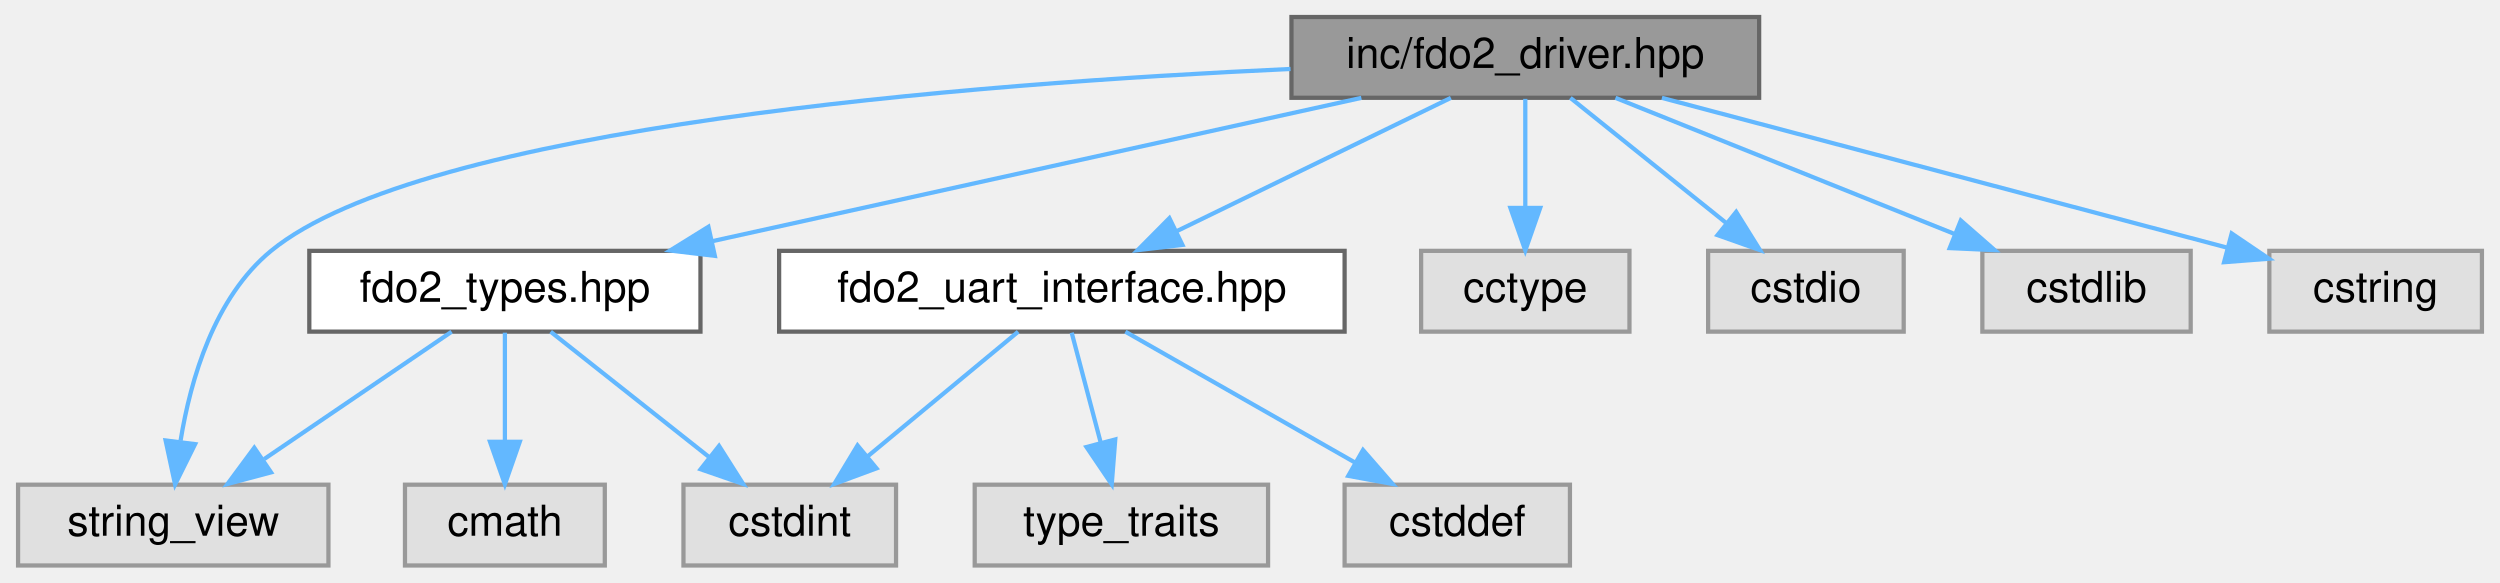
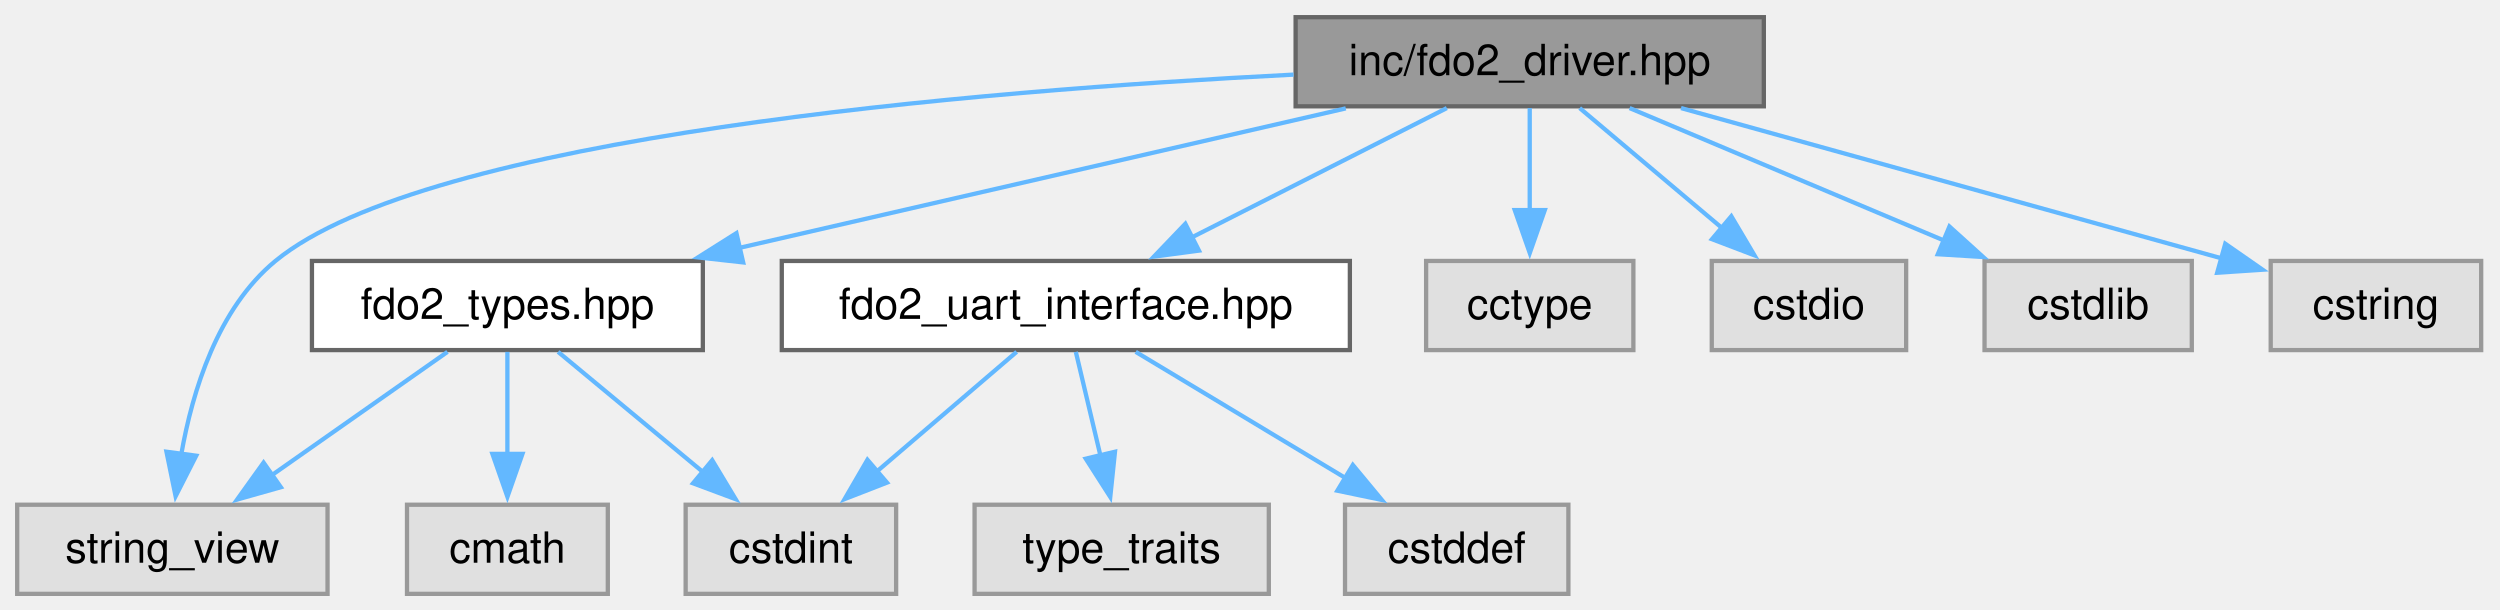
- <svg xmlns="http://www.w3.org/2000/svg" xmlns:xlink="http://www.w3.org/1999/xlink" width="588pt" height="137pt" viewBox="0.00 0.00 587.50 137.00">
-   <g id="graph0" class="graph" transform="scale(1 1) rotate(0) translate(4 133)">
+ <svg xmlns="http://www.w3.org/2000/svg" xmlns:xlink="http://www.w3.org/1999/xlink" width="582pt" height="142pt" viewBox="0.00 0.00 582.00 142.00">
+   <g id="graph0" class="graph" transform="scale(1 1) rotate(0) translate(4 138.25)">
    <g id="Node000001" class="node">
      <g id="a_Node000001">
        <a xlink:title="FDO2-G2 UART command client (PyroScience data sheet v5, §4).">
-           <polygon fill="#999999" stroke="#666666" points="409.5,-129 299.5,-129 299.5,-110 409.5,-110 409.5,-129" />
-           <text text-anchor="middle" x="354.5" y="-117" font-family="Helvetica,sans-Serif" font-size="10.00">inc/fdo2_driver.hpp</text>
+           <polygon fill="#999999" stroke="#666666" points="406.62,-134.25 297.62,-134.25 297.62,-113.5 406.62,-113.5 406.62,-134.25" />
+           <text xml:space="preserve" text-anchor="middle" x="352.12" y="-120.75" font-family="Helvetica,sans-Serif" font-size="10.00">inc/fdo2_driver.hpp</text>
        </a>
      </g>
    </g>
    <g id="Node000002" class="node">
      <g id="a_Node000002">
        <a xlink:href="fdo2__types_8hpp.html" target="_top" xlink:title="FDO2-G2 UART types, scaling, and status decoding (PyroScience data sheet v5).">
-           <polygon fill="white" stroke="#666666" points="160.5,-74 68.5,-74 68.5,-55 160.5,-55 160.5,-74" />
-           <text text-anchor="middle" x="114.5" y="-62" font-family="Helvetica,sans-Serif" font-size="10.00">fdo2_types.hpp</text>
+           <polygon fill="white" stroke="#666666" points="159.62,-77.5 68.62,-77.5 68.62,-56.75 159.62,-56.75 159.62,-77.5" />
+           <text xml:space="preserve" text-anchor="middle" x="114.12" y="-64" font-family="Helvetica,sans-Serif" font-size="10.00">fdo2_types.hpp</text>
        </a>
      </g>
    </g>
    <g id="edge1_Node000001_Node000002" class="edge">
      <g id="a_edge1_Node000001_Node000002">
        <a xlink:title=" ">
-           <path fill="none" stroke="#63b8ff" d="M315.94,-109.98C274.43,-100.82 208.29,-86.21 163.21,-76.26" />
-           <polygon fill="#63b8ff" stroke="#63b8ff" points="163.88,-72.82 153.36,-74.08 162.37,-79.66 163.88,-72.82" />
+           <path fill="none" stroke="#63b8ff" d="M309.3,-113.02C269.74,-103.92 210.81,-90.37 168.05,-80.53" />
+           <polygon fill="#63b8ff" stroke="#63b8ff" points="169.01,-77.16 158.48,-78.33 167.44,-83.98 169.01,-77.16" />
        </a>
      </g>
    </g>
    <g id="Node000005" class="node">
      <g id="a_Node000005">
        <a xlink:title=" ">
-           <polygon fill="#e0e0e0" stroke="#999999" points="73,-19 0,-19 0,0 73,0 73,-19" />
-           <text text-anchor="middle" x="36.5" y="-7" font-family="Helvetica,sans-Serif" font-size="10.00">string_view</text>
+           <polygon fill="#e0e0e0" stroke="#999999" points="72.25,-20.75 0,-20.75 0,0 72.25,0 72.25,-20.75" />
+           <text xml:space="preserve" text-anchor="middle" x="36.12" y="-7.25" font-family="Helvetica,sans-Serif" font-size="10.00">string_view</text>
        </a>
      </g>
    </g>
    <g id="edge13_Node000001_Node000005" class="edge">
      <g id="a_edge13_Node000001_Node000005">
        <a xlink:title=" ">
-           <path fill="none" stroke="#63b8ff" d="M299.28,-116.78C224.21,-113.35 95.2,-103.26 59.5,-74 46.19,-63.09 40.58,-43.82 38.22,-29.36" />
-           <polygon fill="#63b8ff" stroke="#63b8ff" points="41.64,-28.54 36.93,-19.05 34.7,-29.4 41.64,-28.54" />
+           <path fill="none" stroke="#63b8ff" d="M297.14,-120.88C222.78,-117.11 95.39,-106.51 60.12,-77.5 46.71,-66.47 40.8,-47.29 38.19,-32.42" />
+           <polygon fill="#63b8ff" stroke="#63b8ff" points="41.68,-32.16 36.88,-22.72 34.75,-33.09 41.68,-32.16" />
        </a>
      </g>
    </g>
    <g id="Node000006" class="node">
      <g id="a_Node000006">
        <a xlink:href="fdo2__uart__interface_8hpp.html" target="_top" xlink:title="CRTP byte transport for the PyroScience Unified Protocol (PSUP).">
-           <polygon fill="white" stroke="#666666" points="312,-74 179,-74 179,-55 312,-55 312,-74" />
-           <text text-anchor="middle" x="245.5" y="-62" font-family="Helvetica,sans-Serif" font-size="10.00">fdo2_uart_interface.hpp</text>
+           <polygon fill="white" stroke="#666666" points="310.25,-77.5 178,-77.5 178,-56.75 310.25,-56.75 310.25,-77.5" />
+           <text xml:space="preserve" text-anchor="middle" x="244.12" y="-64" font-family="Helvetica,sans-Serif" font-size="10.00">fdo2_uart_interface.hpp</text>
        </a>
      </g>
    </g>
    <g id="edge5_Node000001_Node000006" class="edge">
      <g id="a_edge5_Node000001_Node000006">
        <a xlink:title=" ">
-           <path fill="none" stroke="#63b8ff" d="M336.99,-109.98C319.53,-101.5 292.49,-88.35 272.33,-78.54" />
-           <polygon fill="#63b8ff" stroke="#63b8ff" points="273.86,-75.4 263.33,-74.17 270.79,-81.69 273.86,-75.4" />
+           <path fill="none" stroke="#63b8ff" d="M332.82,-113.09C316.31,-104.72 292.29,-92.54 273.42,-82.97" />
+           <polygon fill="#63b8ff" stroke="#63b8ff" points="275.12,-79.91 264.62,-78.51 271.95,-86.16 275.12,-79.91" />
        </a>
      </g>
    </g>
    <g id="Node000009" class="node">
      <g id="a_Node000009">
        <a xlink:title=" ">
-           <polygon fill="#e0e0e0" stroke="#999999" points="379,-74 330,-74 330,-55 379,-55 379,-74" />
-           <text text-anchor="middle" x="354.5" y="-62" font-family="Helvetica,sans-Serif" font-size="10.00">cctype</text>
+           <polygon fill="#e0e0e0" stroke="#999999" points="376.25,-77.5 328,-77.5 328,-56.75 376.25,-56.75 376.25,-77.5" />
+           <text xml:space="preserve" text-anchor="middle" x="352.12" y="-64" font-family="Helvetica,sans-Serif" font-size="10.00">cctype</text>
        </a>
      </g>
    </g>
    <g id="edge9_Node000001_Node000009" class="edge">
      <g id="a_edge9_Node000001_Node000009">
        <a xlink:title=" ">
-           <path fill="none" stroke="#63b8ff" d="M354.5,-109.75C354.5,-102.8 354.5,-92.85 354.5,-84.13" />
-           <polygon fill="#63b8ff" stroke="#63b8ff" points="358,-84.09 354.5,-74.09 351,-84.09 358,-84.09" />
+           <path fill="none" stroke="#63b8ff" d="M352.12,-113.09C352.12,-106.47 352.12,-97.47 352.12,-89.27" />
+           <polygon fill="#63b8ff" stroke="#63b8ff" points="355.63,-89.34 352.13,-79.34 348.63,-89.34 355.63,-89.34" />
        </a>
      </g>
    </g>
    <g id="Node000010" class="node">
      <g id="a_Node000010">
        <a xlink:title=" ">
-           <polygon fill="#e0e0e0" stroke="#999999" points="443.5,-74 397.5,-74 397.5,-55 443.5,-55 443.5,-74" />
-           <text text-anchor="middle" x="420.5" y="-62" font-family="Helvetica,sans-Serif" font-size="10.00">cstdio</text>
+           <polygon fill="#e0e0e0" stroke="#999999" points="439.75,-77.5 394.5,-77.5 394.5,-56.75 439.75,-56.75 439.75,-77.5" />
+           <text xml:space="preserve" text-anchor="middle" x="417.12" y="-64" font-family="Helvetica,sans-Serif" font-size="10.00">cstdio</text>
        </a>
      </g>
    </g>
    <g id="edge10_Node000001_Node000010" class="edge">
      <g id="a_edge10_Node000001_Node000010">
        <a xlink:title=" ">
-           <path fill="none" stroke="#63b8ff" d="M365.1,-109.98C374.96,-102.07 389.85,-90.11 401.72,-80.58" />
-           <polygon fill="#63b8ff" stroke="#63b8ff" points="404.1,-83.16 409.7,-74.17 399.71,-77.7 404.1,-83.16" />
+           <path fill="none" stroke="#63b8ff" d="M363.75,-113.09C372.99,-105.3 386.14,-94.22 397.07,-85.01" />
+           <polygon fill="#63b8ff" stroke="#63b8ff" points="399.05,-87.92 404.45,-78.8 394.54,-82.57 399.05,-87.92" />
        </a>
      </g>
    </g>
    <g id="Node000011" class="node">
      <g id="a_Node000011">
        <a xlink:title=" ">
-           <polygon fill="#e0e0e0" stroke="#999999" points="511,-74 462,-74 462,-55 511,-55 511,-74" />
-           <text text-anchor="middle" x="486.5" y="-62" font-family="Helvetica,sans-Serif" font-size="10.00">cstdlib</text>
+           <polygon fill="#e0e0e0" stroke="#999999" points="506.25,-77.5 458,-77.5 458,-56.75 506.25,-56.75 506.25,-77.5" />
+           <text xml:space="preserve" text-anchor="middle" x="482.12" y="-64" font-family="Helvetica,sans-Serif" font-size="10.00">cstdlib</text>
        </a>
      </g>
    </g>
    <g id="edge11_Node000001_Node000011" class="edge">
      <g id="a_edge11_Node000001_Node000011">
        <a xlink:title=" ">
-           <path fill="none" stroke="#63b8ff" d="M375.71,-109.98C397.23,-101.34 430.78,-87.87 455.33,-78.02" />
-           <polygon fill="#63b8ff" stroke="#63b8ff" points="456.93,-81.14 464.91,-74.17 454.32,-74.65 456.93,-81.14" />
+           <path fill="none" stroke="#63b8ff" d="M375.37,-113.09C395.79,-104.48 425.76,-91.86 448.75,-82.18" />
+           <polygon fill="#63b8ff" stroke="#63b8ff" points="449.83,-85.52 457.69,-78.42 447.12,-79.07 449.83,-85.52" />
        </a>
      </g>
    </g>
    <g id="Node000012" class="node">
      <g id="a_Node000012">
        <a xlink:title=" ">
-           <polygon fill="#e0e0e0" stroke="#999999" points="579.5,-74 529.5,-74 529.5,-55 579.5,-55 579.5,-74" />
-           <text text-anchor="middle" x="554.5" y="-62" font-family="Helvetica,sans-Serif" font-size="10.00">cstring</text>
+           <polygon fill="#e0e0e0" stroke="#999999" points="573.62,-77.5 524.62,-77.5 524.62,-56.75 573.62,-56.75 573.62,-77.5" />
+           <text xml:space="preserve" text-anchor="middle" x="549.12" y="-64" font-family="Helvetica,sans-Serif" font-size="10.00">cstring</text>
        </a>
      </g>
    </g>
    <g id="edge12_Node000001_Node000012" class="edge">
      <g id="a_edge12_Node000001_Node000012">
        <a xlink:title=" ">
-           <path fill="none" stroke="#63b8ff" d="M386.63,-109.98C422.97,-100.36 481.94,-84.73 519.44,-74.79" />
-           <polygon fill="#63b8ff" stroke="#63b8ff" points="520.64,-78.09 529.41,-72.15 518.85,-71.33 520.64,-78.09" />
+           <path fill="none" stroke="#63b8ff" d="M387.34,-113.09C422.9,-103.21 477.52,-88.03 513.29,-78.08" />
+           <polygon fill="#63b8ff" stroke="#63b8ff" points="514.04,-81.51 522.74,-75.46 512.16,-74.76 514.04,-81.51" />
        </a>
      </g>
    </g>
    <g id="Node000003" class="node">
      <g id="a_Node000003">
        <a xlink:title=" ">
-           <polygon fill="#e0e0e0" stroke="#999999" points="138,-19 91,-19 91,0 138,0 138,-19" />
-           <text text-anchor="middle" x="114.5" y="-7" font-family="Helvetica,sans-Serif" font-size="10.00">cmath</text>
+           <polygon fill="#e0e0e0" stroke="#999999" points="137.5,-20.75 90.75,-20.75 90.75,0 137.5,0 137.5,-20.75" />
+           <text xml:space="preserve" text-anchor="middle" x="114.12" y="-7.25" font-family="Helvetica,sans-Serif" font-size="10.00">cmath</text>
        </a>
      </g>
    </g>
    <g id="edge2_Node000002_Node000003" class="edge">
      <g id="a_edge2_Node000002_Node000003">
        <a xlink:title=" ">
-           <path fill="none" stroke="#63b8ff" d="M114.5,-54.75C114.5,-47.8 114.5,-37.85 114.5,-29.13" />
-           <polygon fill="#63b8ff" stroke="#63b8ff" points="118,-29.09 114.5,-19.09 111,-29.09 118,-29.09" />
+           <path fill="none" stroke="#63b8ff" d="M114.12,-56.34C114.12,-49.72 114.12,-40.72 114.12,-32.52" />
+           <polygon fill="#63b8ff" stroke="#63b8ff" points="117.63,-32.59 114.13,-22.59 110.63,-32.59 117.63,-32.59" />
        </a>
      </g>
    </g>
    <g id="Node000004" class="node">
      <g id="a_Node000004">
        <a xlink:title=" ">
-           <polygon fill="#e0e0e0" stroke="#999999" points="206.5,-19 156.5,-19 156.5,0 206.5,0 206.5,-19" />
-           <text text-anchor="middle" x="181.5" y="-7" font-family="Helvetica,sans-Serif" font-size="10.00">cstdint</text>
+           <polygon fill="#e0e0e0" stroke="#999999" points="204.62,-20.75 155.62,-20.75 155.62,0 204.62,0 204.62,-20.75" />
+           <text xml:space="preserve" text-anchor="middle" x="180.12" y="-7.25" font-family="Helvetica,sans-Serif" font-size="10.00">cstdint</text>
        </a>
      </g>
    </g>
    <g id="edge3_Node000002_Node000004" class="edge">
      <g id="a_edge3_Node000002_Node000004">
        <a xlink:title=" ">
-           <path fill="none" stroke="#63b8ff" d="M125.26,-54.98C135.27,-47.07 150.39,-35.11 162.43,-25.58" />
-           <polygon fill="#63b8ff" stroke="#63b8ff" points="164.87,-28.12 170.54,-19.17 160.53,-22.63 164.87,-28.12" />
+           <path fill="none" stroke="#63b8ff" d="M125.92,-56.34C135.31,-48.55 148.66,-37.47 159.77,-28.26" />
+           <polygon fill="#63b8ff" stroke="#63b8ff" points="161.8,-31.12 167.26,-22.04 157.33,-25.74 161.8,-31.12" />
        </a>
      </g>
    </g>
    <g id="edge4_Node000002_Node000005" class="edge">
      <g id="a_edge4_Node000002_Node000005">
        <a xlink:title=" ">
-           <path fill="none" stroke="#63b8ff" d="M101.97,-54.98C90.1,-46.92 72.04,-34.65 57.89,-25.03" />
-           <polygon fill="#63b8ff" stroke="#63b8ff" points="59.5,-21.9 49.26,-19.17 55.56,-27.69 59.5,-21.9" />
+           <path fill="none" stroke="#63b8ff" d="M100.18,-56.34C88.76,-48.32 72.36,-36.81 59.01,-27.44" />
+           <polygon fill="#63b8ff" stroke="#63b8ff" points="61.38,-24.83 51.19,-21.95 57.36,-30.56 61.38,-24.83" />
        </a>
      </g>
    </g>
    <g id="edge7_Node000006_Node000004" class="edge">
      <g id="a_edge7_Node000006_Node000004">
        <a xlink:title=" ">
-           <path fill="none" stroke="#63b8ff" d="M235.22,-54.98C225.66,-47.07 211.22,-35.11 199.72,-25.58" />
-           <polygon fill="#63b8ff" stroke="#63b8ff" points="201.9,-22.85 191.97,-19.17 197.44,-28.24 201.9,-22.85" />
+           <path fill="none" stroke="#63b8ff" d="M232.68,-56.34C223.67,-48.63 210.89,-37.7 200.19,-28.54" />
+           <polygon fill="#63b8ff" stroke="#63b8ff" points="202.49,-25.9 192.62,-22.06 197.94,-31.22 202.49,-25.9" />
        </a>
      </g>
    </g>
    <g id="Node000007" class="node">
      <g id="a_Node000007">
        <a xlink:title=" ">
-           <polygon fill="#e0e0e0" stroke="#999999" points="365,-19 312,-19 312,0 365,0 365,-19" />
-           <text text-anchor="middle" x="338.5" y="-7" font-family="Helvetica,sans-Serif" font-size="10.00">cstddef</text>
+           <polygon fill="#e0e0e0" stroke="#999999" points="361.12,-20.75 309.12,-20.75 309.12,0 361.12,0 361.12,-20.75" />
+           <text xml:space="preserve" text-anchor="middle" x="335.12" y="-7.25" font-family="Helvetica,sans-Serif" font-size="10.00">cstddef</text>
        </a>
      </g>
    </g>
    <g id="edge6_Node000006_Node000007" class="edge">
      <g id="a_edge6_Node000006_Node000007">
        <a xlink:title=" ">
-           <path fill="none" stroke="#63b8ff" d="M260.44,-54.98C275,-46.69 297.37,-33.94 314.43,-24.22" />
-           <polygon fill="#63b8ff" stroke="#63b8ff" points="316.33,-27.16 323.29,-19.17 312.86,-21.08 316.33,-27.16" />
+           <path fill="none" stroke="#63b8ff" d="M260.39,-56.34C273.98,-48.16 293.6,-36.36 309.33,-26.9" />
+           <polygon fill="#63b8ff" stroke="#63b8ff" points="310.94,-30.01 317.7,-21.86 307.33,-24.02 310.94,-30.01" />
        </a>
      </g>
    </g>
    <g id="Node000008" class="node">
      <g id="a_Node000008">
        <a xlink:title=" ">
-           <polygon fill="#e0e0e0" stroke="#999999" points="294,-19 225,-19 225,0 294,0 294,-19" />
-           <text text-anchor="middle" x="259.5" y="-7" font-family="Helvetica,sans-Serif" font-size="10.00">type_traits</text>
+           <polygon fill="#e0e0e0" stroke="#999999" points="291.38,-20.75 222.88,-20.75 222.88,0 291.38,0 291.38,-20.75" />
+           <text xml:space="preserve" text-anchor="middle" x="257.12" y="-7.25" font-family="Helvetica,sans-Serif" font-size="10.00">type_traits</text>
        </a>
      </g>
    </g>
    <g id="edge8_Node000006_Node000008" class="edge">
      <g id="a_edge8_Node000006_Node000008">
        <a xlink:title=" ">
-           <path fill="none" stroke="#63b8ff" d="M247.81,-54.75C249.67,-47.72 252.34,-37.62 254.65,-28.84" />
-           <polygon fill="#63b8ff" stroke="#63b8ff" points="258.06,-29.65 257.23,-19.09 251.29,-27.86 258.06,-29.65" />
+           <path fill="none" stroke="#63b8ff" d="M246.45,-56.34C248.04,-49.64 250.21,-40.51 252.17,-32.23" />
+           <polygon fill="#63b8ff" stroke="#63b8ff" points="255.57,-33.09 254.47,-22.55 248.76,-31.47 255.57,-33.09" />
        </a>
      </g>
    </g>
  </g>
</svg>
